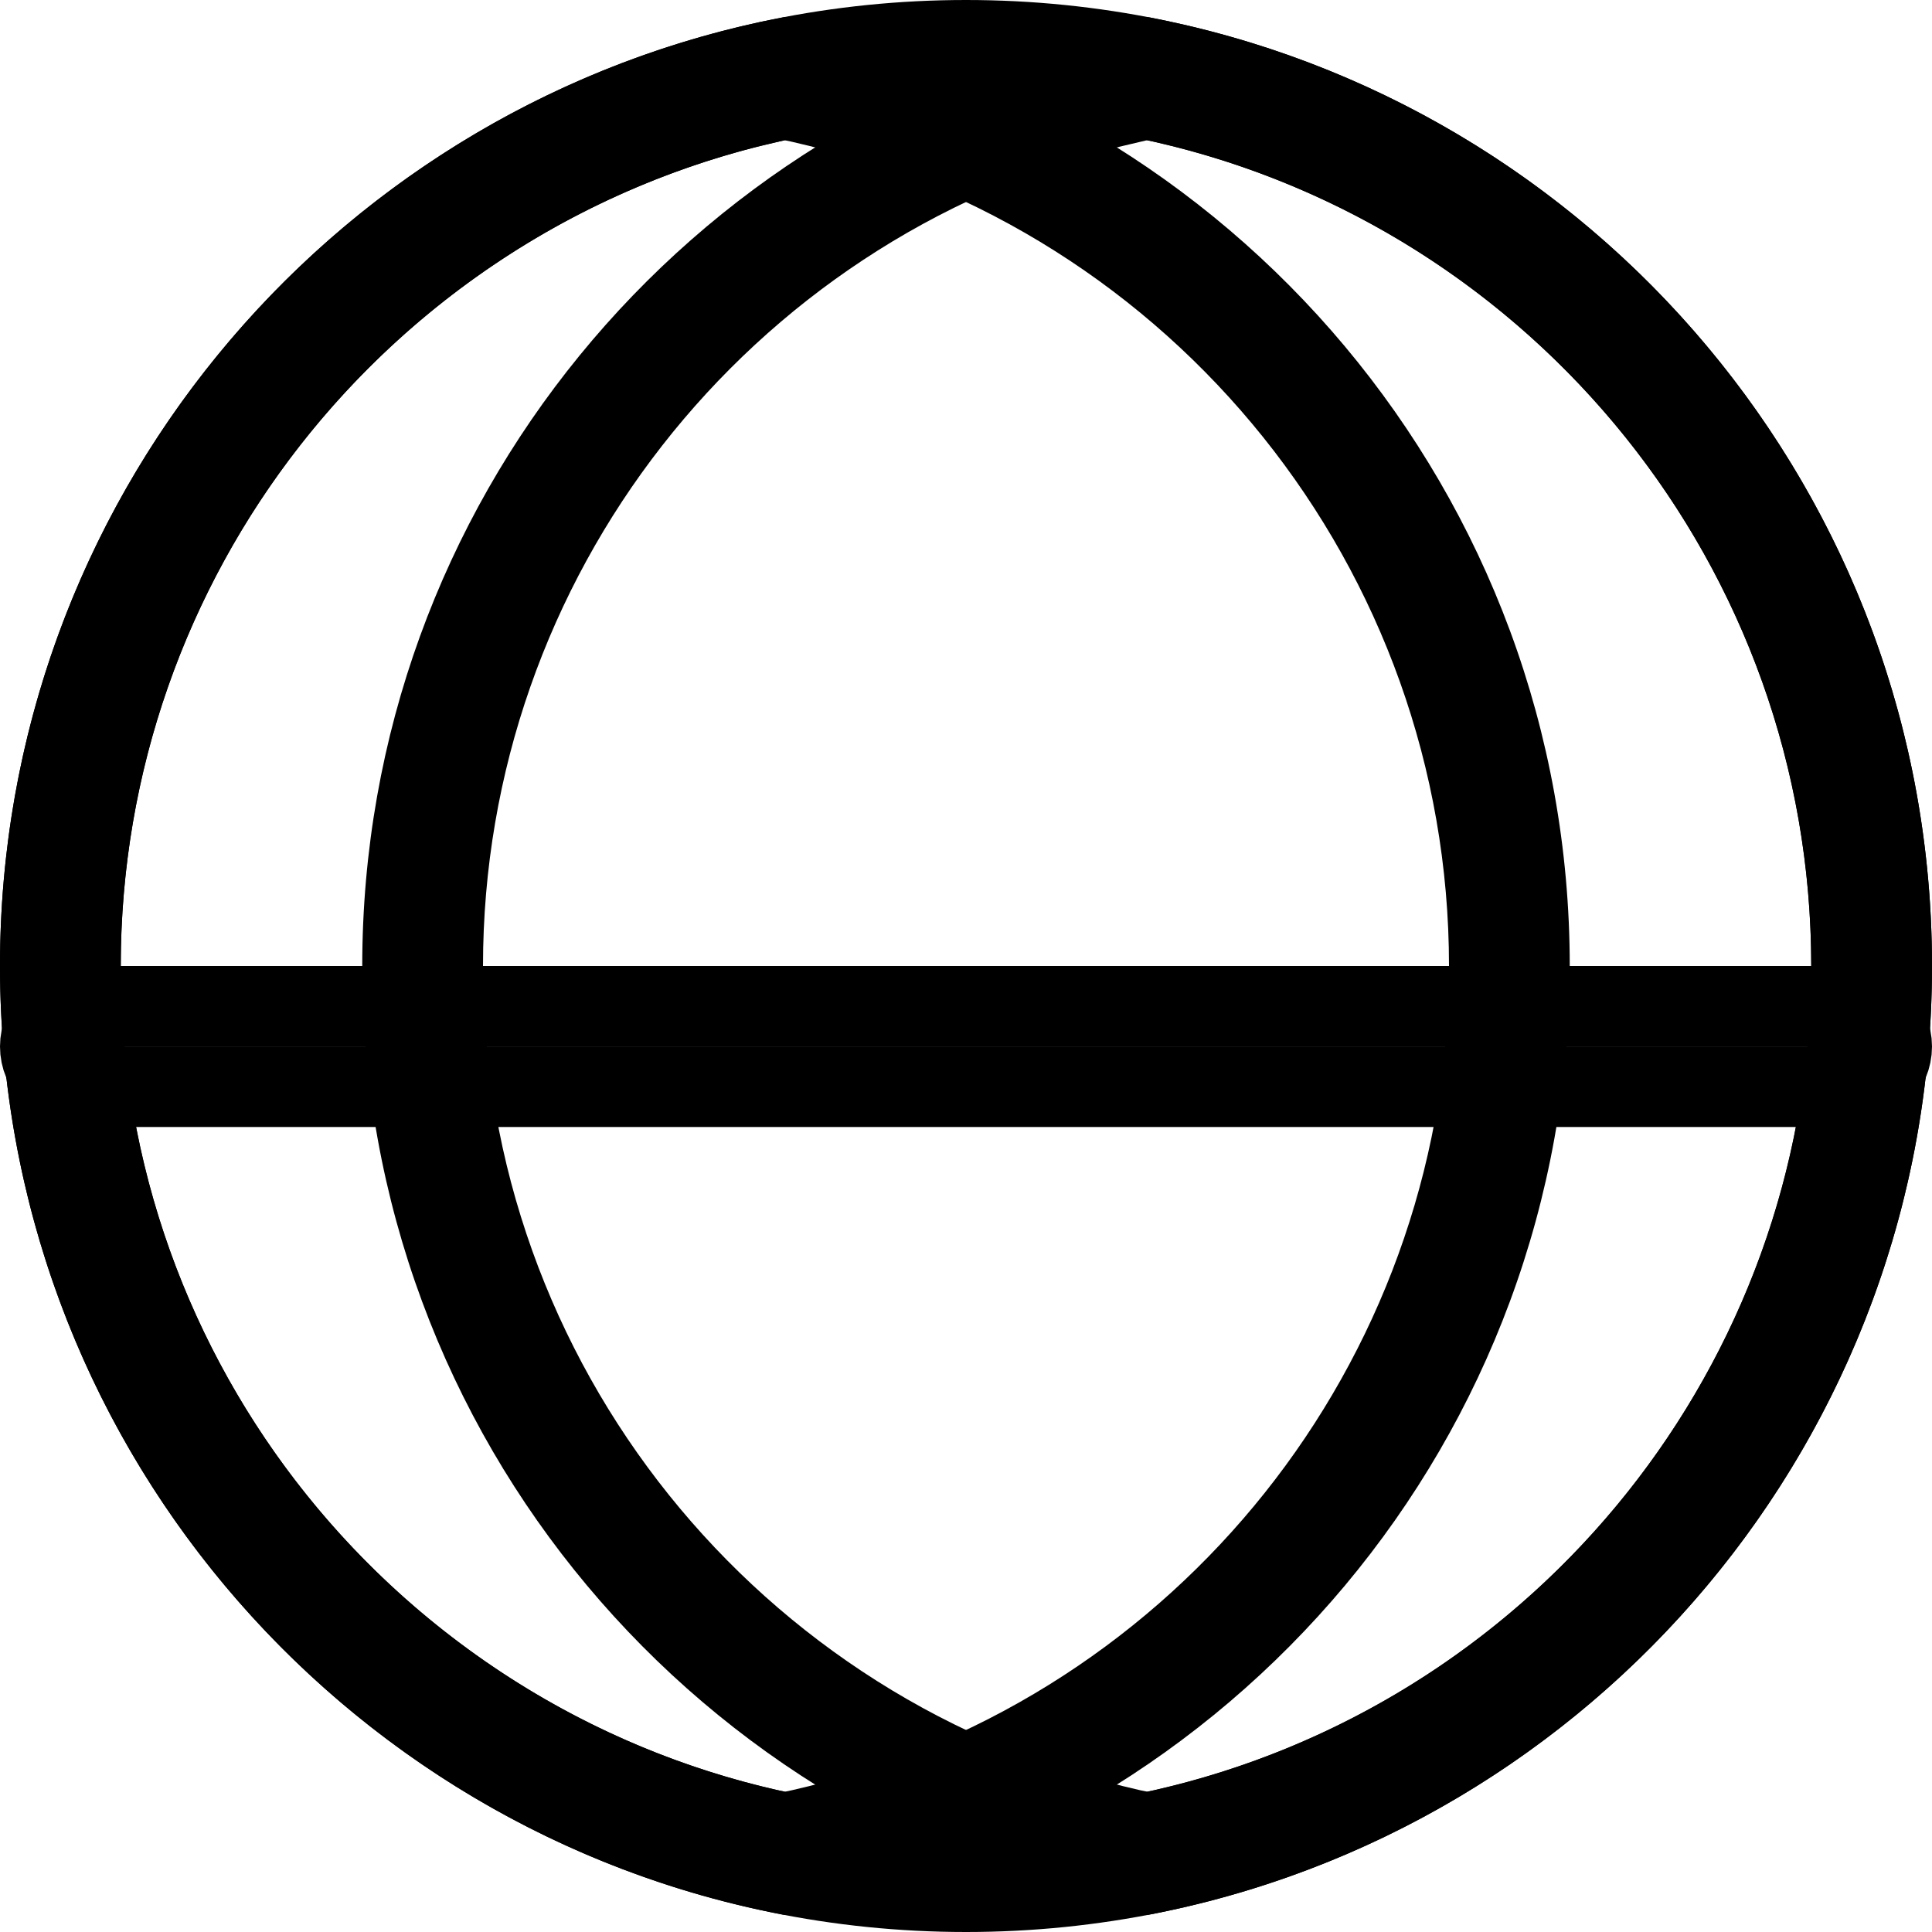
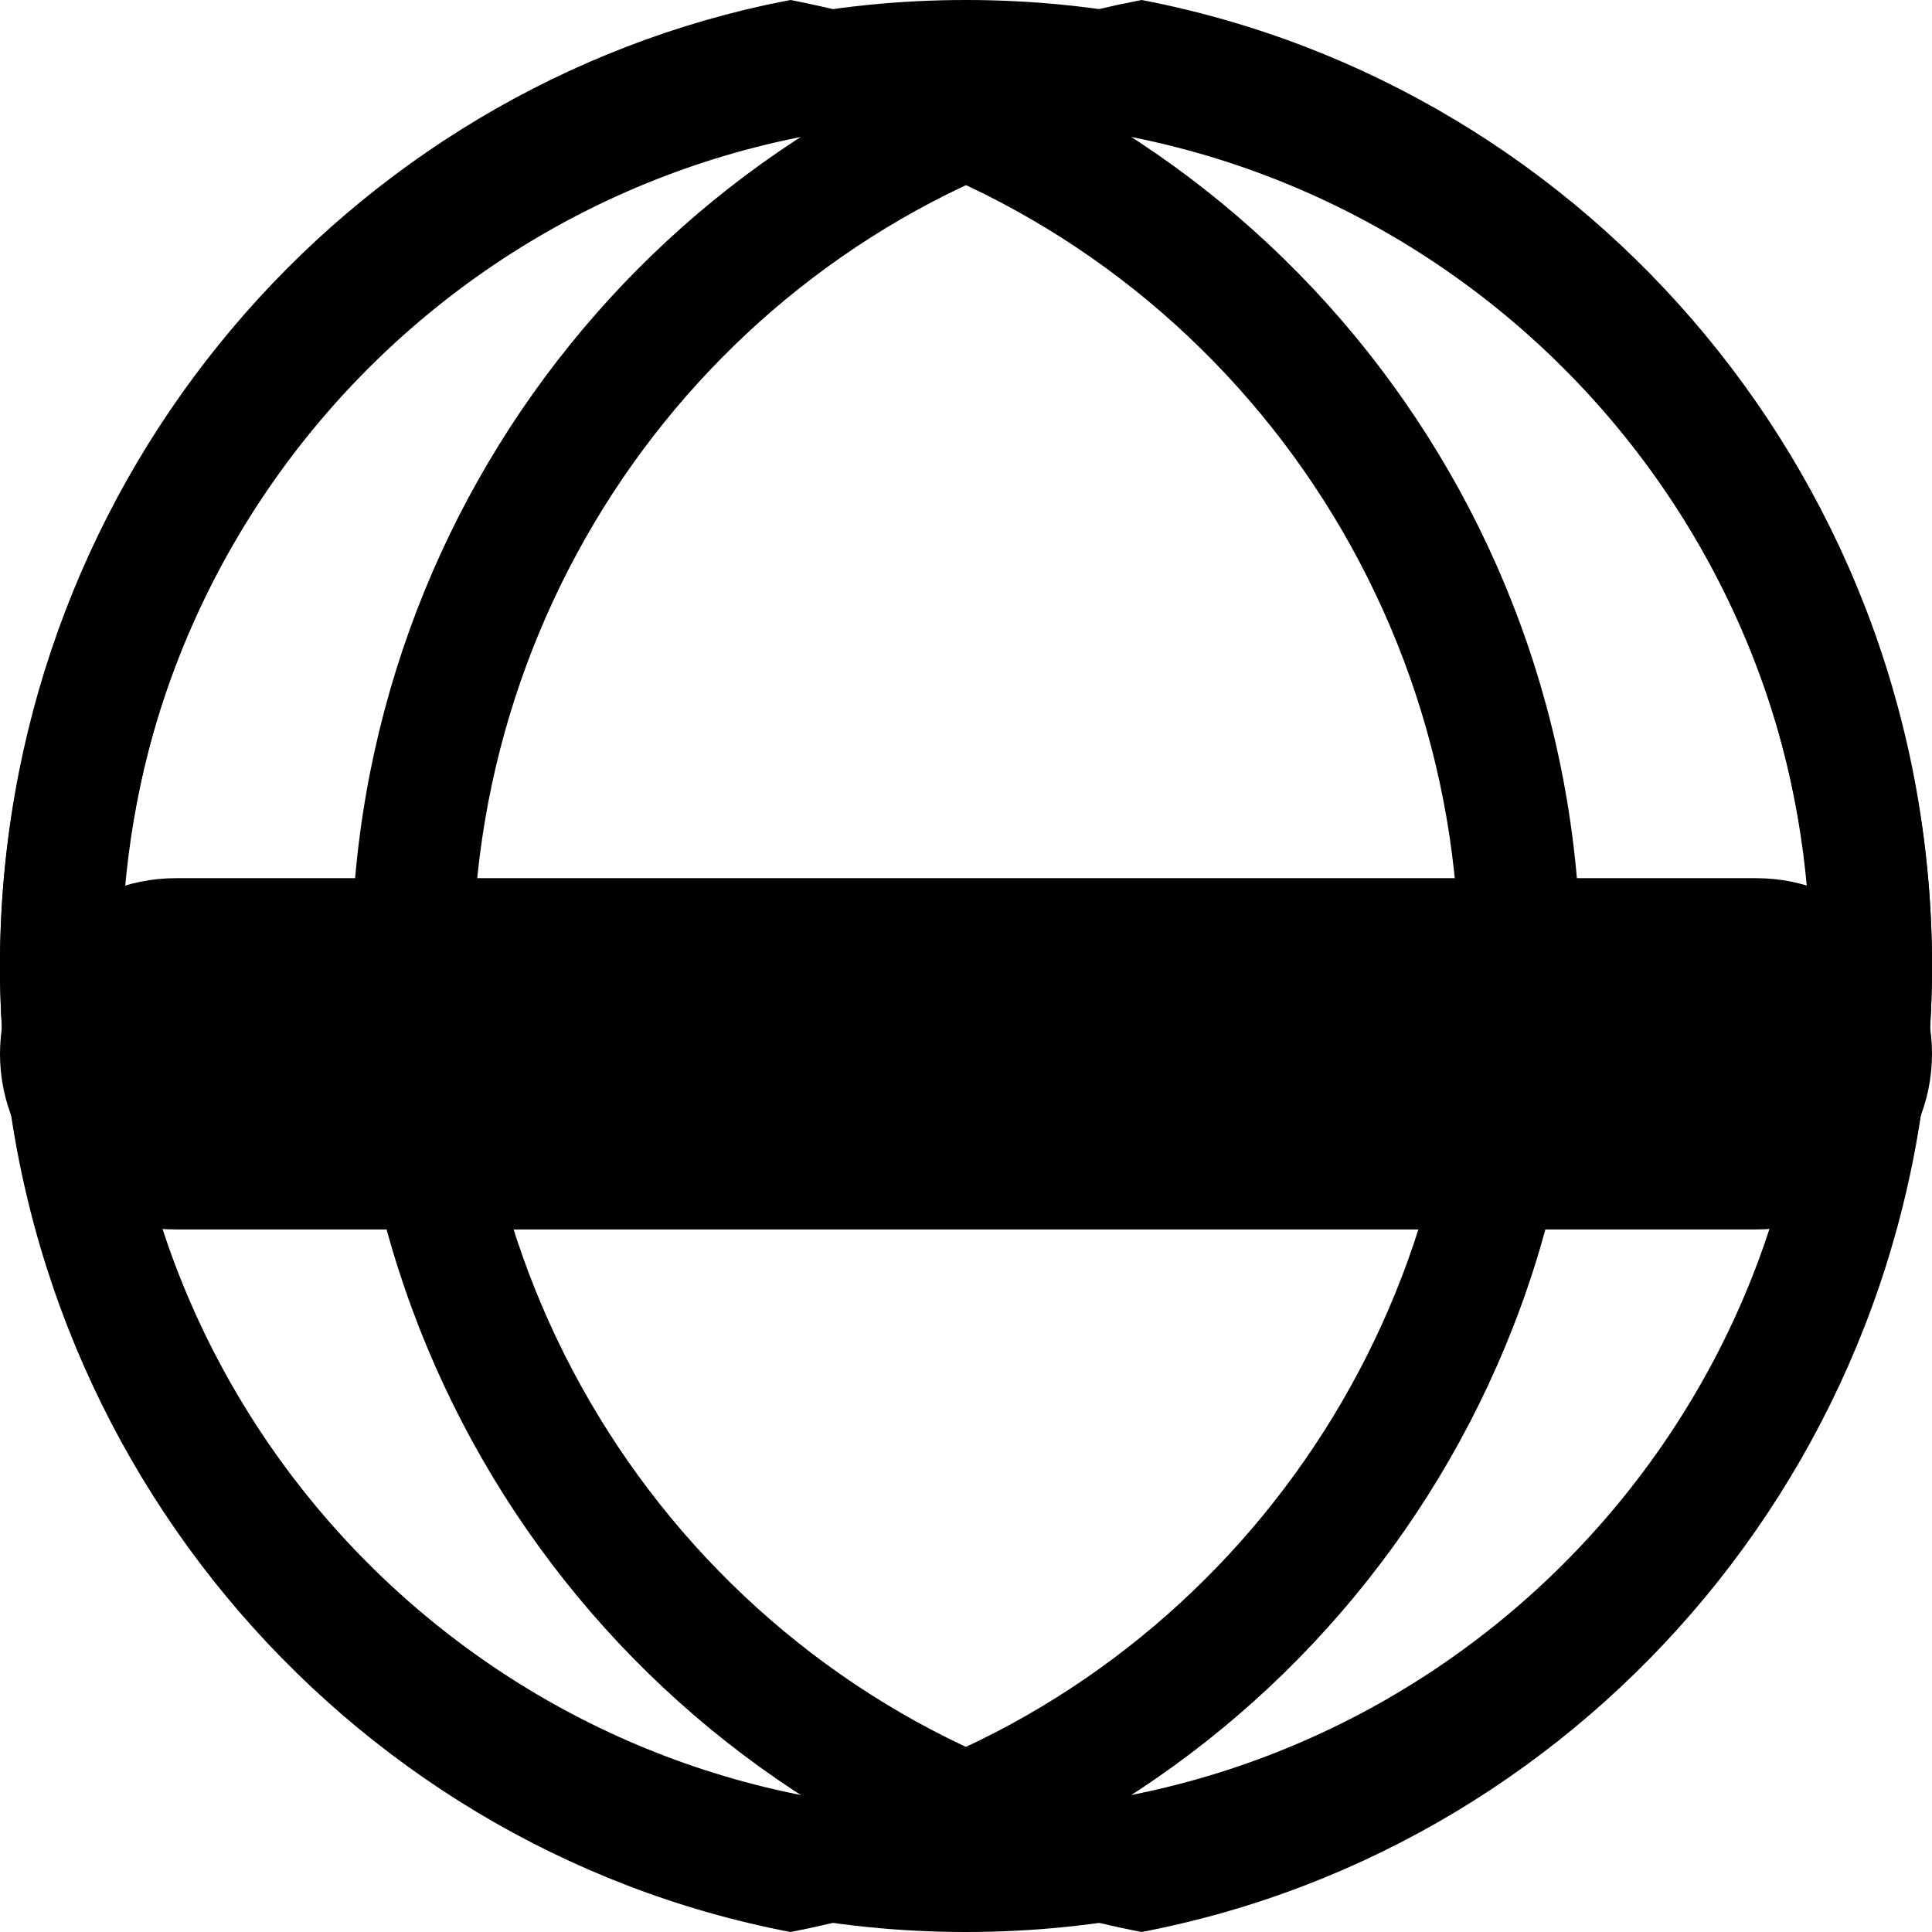
- <svg xmlns="http://www.w3.org/2000/svg" width="24px" height="24px" viewBox="0 0 24 24" version="1.1">
+ <svg xmlns="http://www.w3.org/2000/svg" width="11px" height="11px" viewBox="0 0 11 11" version="1.1">
  <g id="页面-1" stroke="none" stroke-width="1" fill="none" fill-rule="evenodd">
-     <g id="folder-html">
-       <path d="M12,0 C18.627,0 24,5.373 24,12 C24,18.627 18.627,24 12,24 C5.373,24 0,18.627 0,12 C0,5.373 5.373,0 12,0 Z M12,1.5 C6.201,1.5 1.5,6.201 1.5,12 C1.5,17.799 6.201,22.5 12,22.5 C17.799,22.5 22.5,17.799 22.5,12 C22.5,6.201 17.799,1.5 12,1.5 Z" id="椭圆形" fill="#000000" fill-rule="nonzero" />
-       <path d="M9.751,0.211 C15.302,1.264 19.5,6.142 19.5,12 C19.5,17.858 15.302,22.736 9.751,23.789 C4.198,22.737 0,17.859 0,12 C0,6.248 4.047,1.441 9.449,0.272 L9.751,0.211 Z M9.748,1.742 L9.401,1.824 C4.8,2.994 1.5,7.161 1.5,12 C1.5,16.939 4.935,21.167 9.664,22.239 L9.752,22.257 L9.837,22.239 C14.444,21.194 17.823,17.153 17.993,12.378 L18,12 C18,7.062 14.565,2.834 9.837,1.761 L9.748,1.742 Z" id="形状结合" fill="#000000" fill-rule="nonzero" />
-       <path d="M14.251,0.211 C19.802,1.264 24,6.142 24,12 C24,17.858 19.802,22.736 14.251,23.789 C8.698,22.737 4.5,17.859 4.5,12 C4.5,6.248 8.547,1.441 13.949,0.272 L14.251,0.211 Z M14.248,1.742 L13.901,1.824 C9.3,2.994 6,7.161 6,12 C6,16.939 9.435,21.167 14.164,22.239 L14.252,22.257 L14.337,22.239 C18.944,21.194 22.323,17.153 22.493,12.378 L22.5,12 C22.5,7.062 19.065,2.834 14.337,1.761 L14.248,1.742 Z" id="形状结合" fill="#000000" fill-rule="nonzero" />
-       <rect id="矩形" stroke="#000000" x="0.5" y="12.5" width="23" height="1" rx="0.5" />
+     <g id="folder-html" transform="translate(5.5, 5.5) rotate(-360) translate(-5.5, -5.5) ">
+       <path d="M5.5,0 C8.538,0 11,2.462 11,5.5 C11,8.538 8.538,11 5.5,11 C2.462,11 0,8.538 0,5.5 C0,2.462 2.462,0 5.5,0 Z M5.5,0.688 C2.842,0.688 0.688,2.842 0.688,5.5 C0.688,8.158 2.842,10.312 5.5,10.312 C8.158,10.312 10.312,8.158 10.312,5.5 C10.312,2.842 8.158,0.688 5.5,0.688 Z" id="椭圆形" fill="#000000" fill-rule="nonzero" />
+       <path d="M4.5,0 C7.063,0.491 9,2.767 9,5.5 C9,8.233 7.063,10.509 4.5,11 C1.938,10.509 0,8.233 0,5.5 C0,2.816 1.868,0.574 4.361,0.028 L4.5,0 Z M4.499,0.714 L4.339,0.753 C2.215,1.298 0.692,3.242 0.692,5.5 C0.692,7.804 2.278,9.777 4.46,10.277 L4.501,10.285 L4.54,10.277 C6.666,9.789 8.226,7.904 8.305,5.677 L8.308,5.5 C8.308,3.196 6.722,1.224 4.54,0.723 L4.499,0.714 Z" id="形状结合" fill="#000000" fill-rule="nonzero" />
+       <path d="M6.5,0 C9.063,0.491 11,2.767 11,5.5 C11,8.233 9.063,10.509 6.5,11 C3.938,10.509 2,8.233 2,5.5 C2,2.816 3.868,0.574 6.361,0.028 L6.5,0 Z M6.499,0.714 L6.339,0.753 C4.215,1.298 2.692,3.242 2.692,5.5 C2.692,7.804 4.278,9.777 6.46,10.277 L6.501,10.285 L6.54,10.277 C8.666,9.789 10.226,7.904 10.305,5.677 L10.308,5.5 C10.308,3.196 8.722,1.224 6.54,0.723 L6.499,0.714 Z" id="形状结合" fill="#000000" fill-rule="nonzero" />
+       <rect id="矩形" stroke="#000000" x="0.5" y="5.5" width="10" height="1" rx="0.5" />
    </g>
  </g>
</svg>
